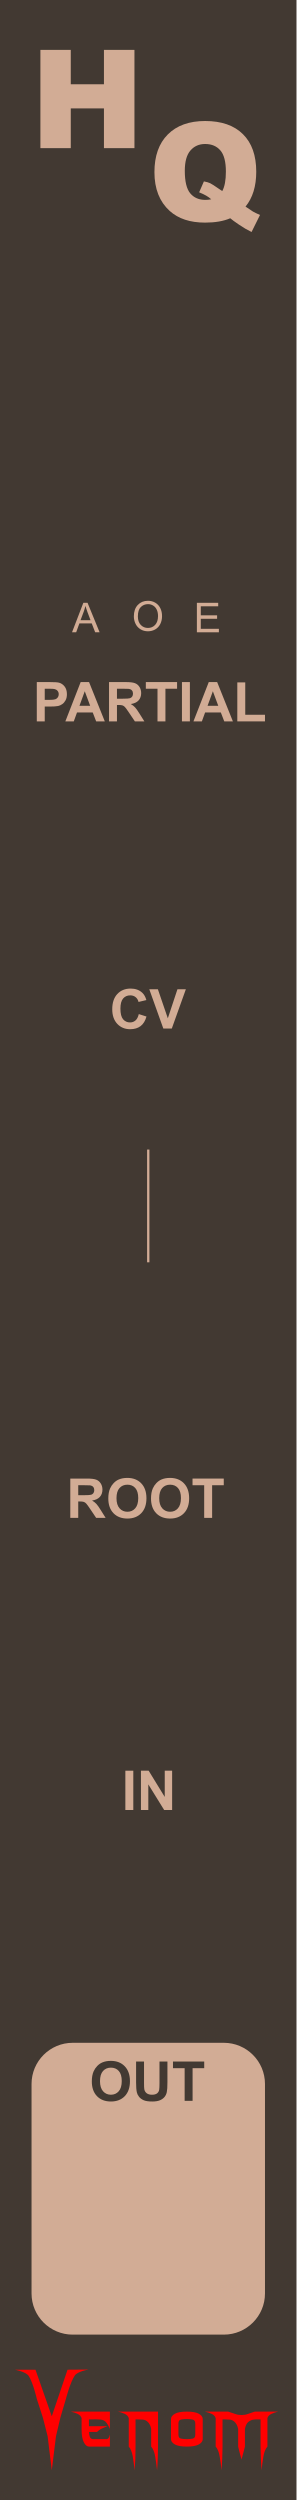
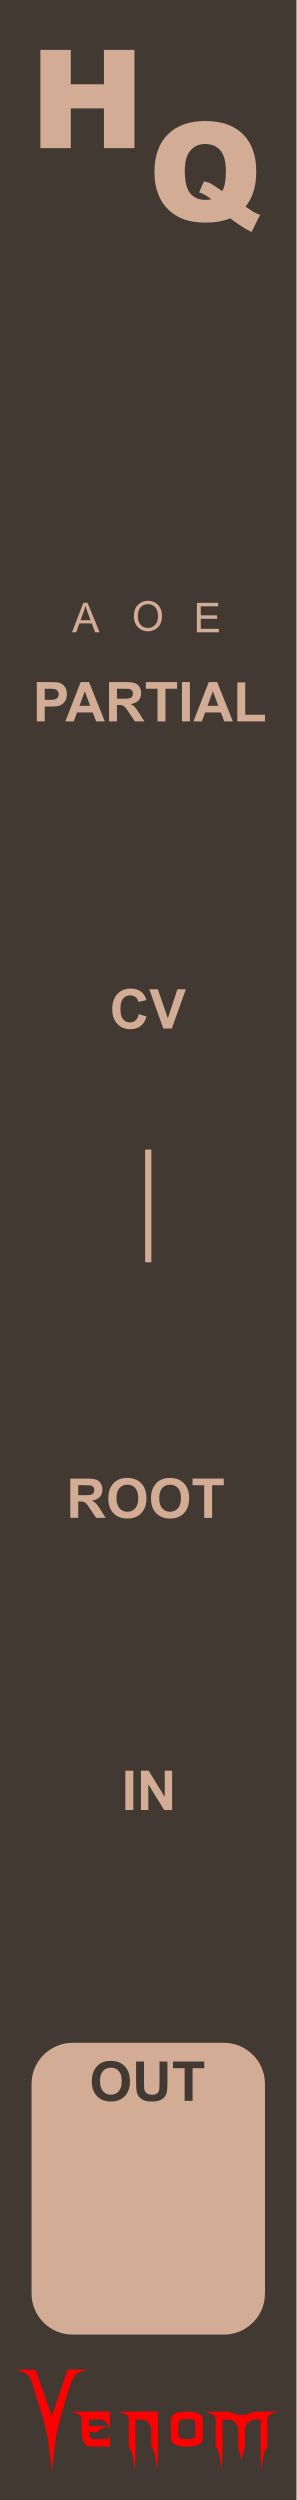
<svg xmlns="http://www.w3.org/2000/svg" width="15.24mm" height="128.5mm" viewBox="0 0 152.4 1285" version="1.1" id="svg5">
  <defs id="defs2" />
  <g id="layer1">
-     <rect style="vector-effect:non-scaling-stroke;fill:#423932;stroke-width:0.187;-inkscape-stroke:hairline;fill-opacity:1" id="rect910" width="152.4" height="1285" x="0" y="3.0689771e-05" />
-     <rect style="vector-effect:non-scaling-stroke;fill:#d2ac95;stroke-width:0.026;-inkscape-stroke:hairline;fill-opacity:1" id="rect76101" width="119.987" height="150" x="16.213" y="1050" ry="21.167" />
-     <path style="fill:none;stroke:#d2ac95;stroke-width:1.19;stroke-linecap:butt;stroke-linejoin:miter;stroke-miterlimit:4;stroke-dasharray:none;stroke-opacity:1" d="m 76.2,590.875 -10e-7,57.951" id="path83215" />
-     <g aria-label="OUT" id="text92761" style="font-weight:bold;font-size:28.222px;font-family:Arial;-inkscape-font-specification:'Arial, Bold';fill:#423932;stroke-width:2.646;fill-opacity:1">
+     <rect style="vector-effect:non-scaling-stroke;fill:#423932;fill-opacity:1;stroke-width:0.187;-inkscape-stroke:hairline" id="rect910" width="152.4" height="1285" x="0" y="3.0689771e-05" />
+     <rect style="vector-effect:non-scaling-stroke;fill:#d2ac95;fill-opacity:1;stroke-width:0.026;-inkscape-stroke:hairline" id="rect76101" width="119.987" height="150" x="16.213" y="1050" ry="21.167" />
+     <path style="fill:none;stroke:#d2ac95;stroke-width:3.19;stroke-linecap:butt;stroke-linejoin:miter;stroke-miterlimit:4;stroke-dasharray:none;stroke-opacity:1" d="m 76.2,590.875 -10e-7,57.951" id="path83215" />
+     <g aria-label="OUT" id="text92761" style="font-weight:bold;font-size:28.222px;font-family:Arial;-inkscape-font-specification:'Arial, Bold';fill:#423932;fill-opacity:1;stroke-width:2.646">
      <path d="m 47.198,1069.854 q 0,-3.087 0.923,-5.181 0.689,-1.543 1.874,-2.77 1.199,-1.226 2.618,-1.819 1.888,-0.799 4.355,-0.799 4.465,0 7.138,2.77 2.687,2.77 2.687,7.703 0,4.892 -2.66,7.662 -2.66,2.756 -7.111,2.756 -4.506,0 -7.166,-2.742 -2.66,-2.756 -2.66,-7.579 z m 4.203,-0.138 q 0,3.431 1.585,5.209 1.585,1.764 4.024,1.764 2.439,0 3.996,-1.75 1.571,-1.764 1.571,-5.278 0,-3.473 -1.53,-5.181 -1.516,-1.709 -4.038,-1.709 -2.522,0 -4.065,1.736 -1.543,1.722 -1.543,5.209 z" id="path95721" style="fill:#423932;fill-opacity:1" />
      <path d="m 69.949,1059.629 h 4.079 v 10.942 q 0,2.604 0.152,3.376 0.262,1.24 1.24,1.998 0.992,0.744 2.701,0.744 1.736,0 2.618,-0.703 0.882,-0.717 1.061,-1.75 0.179,-1.034 0.179,-3.431 v -11.176 h 4.079 v 10.611 q 0,3.638 -0.331,5.14 -0.331,1.502 -1.226,2.536 -0.882,1.034 -2.37,1.654 -1.488,0.606 -3.886,0.606 -2.894,0 -4.396,-0.661 -1.488,-0.675 -2.356,-1.736 -0.868,-1.075 -1.144,-2.246 -0.4,-1.736 -0.4,-5.126 z" id="path95723" style="fill:#423932;fill-opacity:1" />
      <path d="m 94.906,1079.831 v -16.785 h -5.994 v -3.417 h 16.054 v 3.417 h -5.981 v 16.785 z" id="path95725" style="fill:#423932;fill-opacity:1" />
    </g>
    <g id="g12837" style="fill:#d2ac95;fill-opacity:1">
      <g id="g97380" transform="translate(-3.175968,-6.685587)" style="fill:#d2ac95;fill-opacity:1">
        <g id="g20271" transform="translate(0,-3.722599)" style="fill:#d2ac95;fill-opacity:1">
-           <path d="M 23.945,36.049 H 39.552 V 53.723 H 56.605 V 36.049 H 72.28 V 86.554 H 56.605 V 66.125 H 39.552 v 20.429 H 23.945 Z" id="path20258" style="font-weight:900;font-size:70.556px;font-family:Arial;-inkscape-font-specification:'Arial, Heavy';stroke-width:2.646;fill:#d2ac95;fill-opacity:1" />
-           <path d="m 129.376,116.6 q 2.928,2.033 3.824,2.549 1.344,0.758 3.617,1.757 l -4.341,8.751 q -3.273,-1.585 -6.477,-3.79 -3.204,-2.17 -4.479,-3.273 -5.168,2.239 -12.954,2.239 -11.507,0 -18.156,-5.994 -7.855,-7.097 -7.855,-19.947 0,-12.471 6.856,-19.361 6.89,-6.925 19.224,-6.925 12.575,0 19.396,6.752 6.856,6.752 6.856,19.327 0,11.197 -5.512,17.915 z m -11.954,-7.993 q 1.86,-3.342 1.86,-9.991 0,-7.648 -2.859,-10.921 -2.825,-3.273 -7.82,-3.273 -4.651,0 -7.545,3.342 -2.894,3.342 -2.894,10.439 0,8.268 2.825,11.61 2.825,3.342 7.751,3.342 1.585,0 2.997,-0.31 -1.964,-1.895 -6.201,-3.583 l 2.446,-5.616 q 2.067,0.379 3.204,0.93 1.171,0.551 4.513,2.894 0.792,0.551 1.723,1.137 z" id="path20260" style="font-weight:900;font-size:70.556px;font-family:Arial;-inkscape-font-specification:'Arial, Heavy';stroke-width:2.646;fill:#d2ac95;fill-opacity:1" />
+           <path d="M 23.945,36.049 H 39.552 V 53.723 H 56.605 V 36.049 H 72.28 V 86.554 H 56.605 V 66.125 H 39.552 v 20.429 H 23.945 Z" id="path20258" style="font-weight:900;font-size:70.556px;font-family:Arial;-inkscape-font-specification:'Arial, Heavy';fill:#d2ac95;fill-opacity:1;stroke-width:2.646" />
+           <path d="m 129.376,116.6 q 2.928,2.033 3.824,2.549 1.344,0.758 3.617,1.757 l -4.341,8.751 q -3.273,-1.585 -6.477,-3.79 -3.204,-2.17 -4.479,-3.273 -5.168,2.239 -12.954,2.239 -11.507,0 -18.156,-5.994 -7.855,-7.097 -7.855,-19.947 0,-12.471 6.856,-19.361 6.89,-6.925 19.224,-6.925 12.575,0 19.396,6.752 6.856,6.752 6.856,19.327 0,11.197 -5.512,17.915 z m -11.954,-7.993 q 1.86,-3.342 1.86,-9.991 0,-7.648 -2.859,-10.921 -2.825,-3.273 -7.82,-3.273 -4.651,0 -7.545,3.342 -2.894,3.342 -2.894,10.439 0,8.268 2.825,11.61 2.825,3.342 7.751,3.342 1.585,0 2.997,-0.31 -1.964,-1.895 -6.201,-3.583 l 2.446,-5.616 q 2.067,0.379 3.204,0.93 1.171,0.551 4.513,2.894 0.792,0.551 1.723,1.137 z" id="path20260" style="font-weight:900;font-size:70.556px;font-family:Arial;-inkscape-font-specification:'Arial, Heavy';fill:#d2ac95;fill-opacity:1;stroke-width:2.646" />
        </g>
      </g>
-       <g aria-label="PARTIAL" id="text22013" style="font-weight:bold;font-size:28.222px;font-family:Arial;-inkscape-font-specification:'Arial, Bold';stroke-width:2.646;fill:#d2ac95;fill-opacity:1" transform="translate(0.7255827,56.48152)">
+       <g aria-label="PARTIAL" id="text22013" style="font-weight:bold;font-size:28.222px;font-family:Arial;-inkscape-font-specification:'Arial, Bold';fill:#d2ac95;fill-opacity:1;stroke-width:2.646" transform="translate(0.7255827,56.48152)">
        <path d="m 18.19,314.309 v -20.202 h 6.546 q 3.721,0 4.851,0.303 1.736,0.455 2.908,1.984 1.171,1.516 1.171,3.927 0,1.86 -0.675,3.128 -0.675,1.268 -1.723,1.998 -1.034,0.717 -2.108,0.951 -1.461,0.289 -4.231,0.289 h -2.66 v 7.621 z m 4.079,-16.784 v 5.733 h 2.232 q 2.412,0 3.225,-0.317 0.813,-0.317 1.268,-0.992 0.469,-0.675 0.469,-1.571 0,-1.102 -0.648,-1.819 -0.648,-0.717 -1.64,-0.896 -0.73,-0.138 -2.935,-0.138 z" id="path95769" style="fill:#d2ac95;fill-opacity:1" />
        <path d="m 53.137,314.309 h -4.437 l -1.764,-4.589 h -8.075 l -1.667,4.589 H 32.866 l 7.869,-20.202 h 4.313 z m -7.51,-7.993 -2.784,-7.497 -2.729,7.497 z" id="path95771" style="fill:#d2ac95;fill-opacity:1" />
        <path d="m 55.314,314.309 v -20.202 h 8.585 q 3.238,0 4.699,0.551 1.474,0.537 2.356,1.929 0.882,1.392 0.882,3.183 0,2.274 -1.337,3.762 -1.337,1.474 -3.996,1.86 1.323,0.772 2.177,1.695 0.868,0.923 2.329,3.28 l 2.467,3.941 h -4.878 l -2.949,-4.396 q -1.571,-2.356 -2.15,-2.963 -0.579,-0.62 -1.226,-0.841 -0.648,-0.234 -2.053,-0.234 h -0.827 v 8.434 z m 4.079,-11.658 h 3.018 q 2.935,0 3.666,-0.248 0.73,-0.248 1.144,-0.854 0.413,-0.606 0.413,-1.516 0,-1.02 -0.551,-1.64 -0.537,-0.634 -1.53,-0.799 -0.496,-0.069 -2.977,-0.069 h -3.183 z" id="path95773" style="fill:#d2ac95;fill-opacity:1" />
        <path d="M 80.229,314.309 V 297.524 h -5.994 v -3.418 h 16.054 v 3.418 h -5.981 v 16.784 z" id="path95775" style="fill:#d2ac95;fill-opacity:1" />
        <path d="m 92.797,314.309 v -20.202 h 4.079 v 20.202 z" id="path95777" style="fill:#d2ac95;fill-opacity:1" />
        <path d="m 118.979,314.309 h -4.437 l -1.764,-4.589 h -8.075 l -1.667,4.589 h -4.327 l 7.869,-20.202 h 4.313 z m -7.51,-7.993 -2.784,-7.497 -2.729,7.497 z" id="path95779" style="fill:#d2ac95;fill-opacity:1" />
        <path d="m 121.253,314.309 v -20.037 h 4.079 v 16.633 h 10.142 v 3.404 z" id="path95781" style="fill:#d2ac95;fill-opacity:1" />
      </g>
-       <g aria-label="CV" id="text79639" style="font-weight:bold;font-size:28.222px;font-family:Arial;-inkscape-font-specification:'Arial, Bold';stroke-width:2.646;fill:#d2ac95;fill-opacity:1" transform="translate(-0.5268766,48.78208)">
+       <g aria-label="CV" id="text79639" style="font-weight:bold;font-size:28.222px;font-family:Arial;-inkscape-font-specification:'Arial, Bold';fill:#d2ac95;fill-opacity:1;stroke-width:2.646" transform="translate(-0.5268766,48.78208)">
        <path d="m 71.865,472.46 3.955,1.254 q -0.91,3.307 -3.032,4.92 -2.108,1.599 -5.361,1.599 -4.024,0 -6.615,-2.742 -2.591,-2.756 -2.591,-7.524 0,-5.044 2.604,-7.827 2.604,-2.797 6.849,-2.797 3.707,0 6.022,2.191 1.378,1.295 2.067,3.721 l -4.038,0.965 q -0.358,-1.571 -1.502,-2.48 -1.13,-0.91 -2.756,-0.91 -2.246,0 -3.652,1.612 -1.392,1.612 -1.392,5.223 0,3.831 1.378,5.457 1.378,1.626 3.583,1.626 1.626,0 2.797,-1.034 1.171,-1.034 1.681,-3.252 z" id="path95760" style="fill:#d2ac95;fill-opacity:1" />
        <path d="m 84.474,479.888 -7.221,-20.202 h 4.423 l 5.113,14.952 4.947,-14.952 h 4.327 l -7.235,20.202 z" id="path95762" style="fill:#d2ac95;fill-opacity:1" />
      </g>
-       <g aria-label="ROOT" id="text85697" style="font-weight:bold;font-size:28.222px;font-family:Arial;-inkscape-font-specification:'Arial, Bold';stroke-width:2.646;fill:#d2ac95;fill-opacity:1">
+       <g aria-label="ROOT" id="text85697" style="font-weight:bold;font-size:28.222px;font-family:Arial;-inkscape-font-specification:'Arial, Bold';fill:#d2ac95;fill-opacity:1;stroke-width:2.646">
        <path d="m 36.132,780.19 v -20.202 h 8.585 q 3.238,0 4.699,0.551 1.474,0.537 2.356,1.929 0.882,1.392 0.882,3.183 0,2.274 -1.337,3.762 -1.337,1.474 -3.996,1.86 1.323,0.772 2.177,1.695 0.868,0.923 2.329,3.28 l 2.467,3.941 h -4.878 l -2.949,-4.396 q -1.571,-2.356 -2.15,-2.963 -0.579,-0.62 -1.226,-0.841 -0.648,-0.234 -2.053,-0.234 h -0.827 v 8.434 z m 4.079,-11.658 h 3.018 q 2.935,0 3.666,-0.248 0.73,-0.248 1.144,-0.854 0.413,-0.606 0.413,-1.516 0,-1.02 -0.551,-1.64 -0.537,-0.634 -1.53,-0.799 -0.496,-0.069 -2.977,-0.069 h -3.183 z" id="path95743" style="fill:#d2ac95;fill-opacity:1" />
        <path d="m 55.673,770.213 q 0,-3.087 0.923,-5.181 0.689,-1.543 1.874,-2.77 1.199,-1.226 2.618,-1.819 1.888,-0.799 4.355,-0.799 4.465,0 7.138,2.77 2.687,2.77 2.687,7.703 0,4.892 -2.66,7.662 -2.66,2.756 -7.111,2.756 -4.506,0 -7.166,-2.742 -2.66,-2.756 -2.66,-7.579 z m 4.203,-0.138 q 0,3.431 1.585,5.209 1.585,1.764 4.024,1.764 2.439,0 3.996,-1.75 1.571,-1.764 1.571,-5.278 0,-3.473 -1.53,-5.181 -1.516,-1.709 -4.038,-1.709 -2.522,0 -4.065,1.736 -1.543,1.723 -1.543,5.209 z" id="path95745" style="fill:#d2ac95;fill-opacity:1" />
        <path d="m 77.625,770.213 q 0,-3.087 0.923,-5.181 0.689,-1.543 1.874,-2.77 1.199,-1.226 2.618,-1.819 1.888,-0.799 4.355,-0.799 4.465,0 7.138,2.77 2.687,2.77 2.687,7.703 0,4.892 -2.66,7.662 -2.66,2.756 -7.111,2.756 -4.506,0 -7.166,-2.742 -2.66,-2.756 -2.66,-7.579 z m 4.203,-0.138 q 0,3.431 1.585,5.209 1.585,1.764 4.024,1.764 2.439,0 3.996,-1.75 1.571,-1.764 1.571,-5.278 0,-3.473 -1.53,-5.181 -1.516,-1.709 -4.038,-1.709 -2.522,0 -4.065,1.736 -1.543,1.723 -1.543,5.209 z" id="path95747" style="fill:#d2ac95;fill-opacity:1" />
        <path d="m 104.951,780.19 v -16.784 h -5.994 v -3.418 h 16.054 v 3.418 h -5.981 v 16.784 z" id="path95749" style="fill:#d2ac95;fill-opacity:1" />
      </g>
-       <g aria-label="IN" id="text90171" style="font-weight:bold;font-size:28.222px;font-family:Arial;-inkscape-font-specification:'Arial, Bold';stroke-width:2.646;fill:#d2ac95;fill-opacity:1">
+       <g aria-label="IN" id="text90171" style="font-weight:bold;font-size:28.222px;font-family:Arial;-inkscape-font-specification:'Arial, Bold';fill:#d2ac95;fill-opacity:1;stroke-width:2.646">
        <path d="m 64.437,930.341 v -20.202 h 4.079 v 20.202 z" id="path95734" style="fill:#d2ac95;fill-opacity:1" />
        <path d="m 72.443,930.341 v -20.202 h 3.969 l 8.268,13.491 v -13.491 h 3.79 v 20.202 H 84.377 L 76.233,917.167 v 13.174 z" id="path95736" style="fill:#d2ac95;fill-opacity:1" />
      </g>
-       <g aria-label="A" id="text100247" style="font-size:21.167px;font-family:Arial;-inkscape-font-specification:'Arial, Normal';stroke-width:2.646;fill:#d2ac95;fill-opacity:1" transform="translate(5.245899,0.4011865)">
+       <g aria-label="A" id="text100247" style="font-size:21.167px;font-family:Arial;-inkscape-font-specification:'Arial, Normal';fill:#d2ac95;fill-opacity:1;stroke-width:2.646" transform="translate(5.245899,0.4011865)">
        <path d="m 31.774,324.599 5.819,-15.152 h 2.16 l 6.201,15.152 h -2.284 l -1.767,-4.589 h -6.336 l -1.664,4.589 z m 4.372,-6.222 h 5.137 l -1.581,-4.196 q -0.723,-1.912 -1.075,-3.142 -0.289,1.457 -0.816,2.894 z" id="path110965" style="fill:#d2ac95;fill-opacity:1" />
      </g>
-       <g aria-label="O" id="text100247-8" style="font-size:21.167px;font-family:Arial;-inkscape-font-specification:'Arial, Normal';stroke-width:2.646;fill:#d2ac95;fill-opacity:1">
+       <g aria-label="O" id="text100247-8" style="font-size:21.167px;font-family:Arial;-inkscape-font-specification:'Arial, Normal';fill:#d2ac95;fill-opacity:1;stroke-width:2.646">
        <path d="m 68.8,316.844 q 0,-3.772 2.026,-5.901 2.026,-2.139 5.23,-2.139 2.098,0 3.783,1.003 1.685,1.003 2.563,2.801 0.889,1.788 0.889,4.062 0,2.305 -0.93,4.124 -0.93,1.819 -2.636,2.76 -1.705,0.93 -3.679,0.93 -2.139,0 -3.824,-1.034 -1.685,-1.034 -2.553,-2.822 -0.868,-1.788 -0.868,-3.783 z m 2.067,0.031 q 0,2.739 1.468,4.32 1.478,1.571 3.7,1.571 2.263,0 3.721,-1.592 1.468,-1.592 1.468,-4.517 0,-1.85 -0.63,-3.225 -0.62,-1.385 -1.829,-2.139 -1.199,-0.765 -2.698,-0.765 -2.129,0 -3.669,1.468 -1.53,1.457 -1.53,4.878 z" id="path110970" style="fill:#d2ac95;fill-opacity:1" />
      </g>
-       <g aria-label="E" id="text100247-2" style="font-size:21.167px;font-family:Arial;-inkscape-font-specification:'Arial, Normal';stroke-width:2.646;fill:#d2ac95;fill-opacity:1" transform="translate(-7.892048,0.4011865)">
+       <g aria-label="E" id="text100247-2" style="font-size:21.167px;font-family:Arial;-inkscape-font-specification:'Arial, Normal';fill:#d2ac95;fill-opacity:1;stroke-width:2.646" transform="translate(-7.892048,0.4011865)">
        <path d="m 109.092,324.599 v -15.152 h 10.955 v 1.788 h -8.95 v 4.641 h 8.382 v 1.778 h -8.382 v 5.157 h 9.302 v 1.788 z" id="path110975" style="fill:#d2ac95;fill-opacity:1" />
      </g>
    </g>
    <g id="g42796" transform="matrix(1.015539,0,0,1.015539,-1.61967,-25.07208)" style="fill:#ff0000">
      <g aria-label="enom" id="text4270-27" style="font-size:49.389px;line-height:1.25;font-family:'NECK ROMANCER';-inkscape-font-specification:'NECK ROMANCER, Normal';font-variant-ligatures:none;text-align:center;text-anchor:middle;fill:#ff0000;stroke-width:2.646">
        <path d="m 46.609,1249.244 q 0,1.158 0,3.425 3.183,0 9.453,0 -1.64,0.579 -2.99,1.206 -1.35,0.627 -2.363,1.688 -1.35,0 -4.051,0 0,1.495 0.434,2.556 0.386,1.109 1.833,1.109 2.267,0 6.801,0 0.482,-0.145 0.868,-0.627 0.338,-0.53 0.627,-1.736 0,2.026 0,6.125 -3.521,0 -10.563,0 -1.543,0 -2.653,-2.219 -1.109,-2.17 -1.109,-6.318 0,-1.978 0,-5.836 -0.386,-1.35 -1.881,-2.122 -1.495,-0.724 -3.569,-1.206 6.608,0 19.775,0 0,2.942 0,8.778 -1.206,-2.701 -2.219,-3.666 -1.013,-0.965 -2.701,-1.109 -0.916,-0.097 -2.17,-0.097 -1.206,0.048 -2.846,0.048 -0.241,0 -0.675,0 z" id="path42762" style="fill:#ff0000" />
        <path d="m 81.577,1245.289 q 0,5.884 0,17.701 0,3.087 -0.145,6.077 -0.096,3.039 -0.338,5.933 -0.386,-3.714 -0.965,-6.994 -0.531,-3.328 -2.026,-5.016 0,-2.99 0,-8.923 -0.241,-1.351 -0.723,-2.219 -0.482,-0.868 -1.061,-1.399 -1.109,-1.013 -2.412,-1.109 -1.35,-0.097 -2.267,-0.097 -0.482,0 -1.447,0 0,4.582 0,13.746 0,3.087 -0.096,6.077 -0.145,3.039 -0.386,5.933 -0.386,-3.714 -0.916,-6.994 -0.579,-3.328 -2.026,-5.016 0,-4.823 0,-14.373 -0.386,-1.35 -1.881,-2.122 -1.495,-0.724 -3.569,-1.206 6.752,0 20.257,0 z" id="path42764" style="fill:#ff0000" />
        <path d="m 104.197,1249.051 q 0,3.376 0,10.177 0,1.543 -1.929,2.653 -1.929,1.109 -6.077,1.109 -4.196,0 -6.125,-1.109 -1.929,-1.109 -1.929,-2.653 0,-3.376 0,-10.177 0,-1.543 1.929,-2.653 1.929,-1.109 6.125,-1.109 4.148,0 6.077,1.109 1.929,1.109 1.929,2.653 z m -3.762,7.91 q 0,-1.881 0,-5.643 0,-1.688 -1.254,-1.978 -1.206,-0.289 -2.99,-0.289 -1.833,0 -3.039,0.289 -1.254,0.289 -1.254,1.978 0,1.881 0,5.643 0,1.688 1.254,1.977 1.206,0.289 3.039,0.289 1.785,0 2.99,-0.289 1.254,-0.289 1.254,-1.977 z" id="path42766" style="fill:#ff0000" />
        <path d="m 142.348,1245.289 q -2.026,0.482 -3.521,1.206 -1.543,0.772 -1.881,2.122 0,4.775 0,14.373 -1.495,1.688 -2.026,5.016 -0.579,3.28 -0.965,6.994 -0.241,-2.894 -0.338,-5.933 -0.145,-2.99 -0.145,-6.077 0,-4.582 0,-13.746 -0.482,0 -1.399,0 -0.531,0 -1.158,0 -0.627,0 -1.302,0.145 -1.254,0.241 -2.412,1.206 -1.158,0.965 -1.64,3.473 0,2.99 0,8.923 -0.145,0.627 -0.289,1.109 -0.097,0.482 -0.193,0.82 -0.531,1.978 -0.386,1.351 0.193,-0.627 -0.289,1.158 -0.097,0.338 -0.241,0.868 -0.145,0.531 -0.338,1.302 -0.145,-0.675 -0.289,-1.206 -0.145,-0.482 -0.241,-0.82 -0.531,-2.026 -0.338,-1.302 0.193,0.772 -0.434,-1.688 -0.048,-0.289 -0.193,-0.724 -0.097,-0.386 -0.193,-0.868 0,-2.99 0,-8.923 -0.289,-1.351 -0.772,-2.219 -0.482,-0.868 -1.061,-1.399 -1.109,-1.013 -2.412,-1.109 -1.302,-0.097 -2.267,-0.097 -0.482,0 -1.399,0 0,4.582 0,13.746 0,3.087 -0.145,6.077 -0.097,3.039 -0.338,5.933 -0.386,-3.714 -0.965,-6.994 -0.531,-3.328 -2.026,-5.016 0,-4.823 0,-14.373 -0.386,-1.35 -1.881,-2.122 -1.495,-0.724 -3.569,-1.206 3.955,0 11.768,0 1.158,0.386 3.473,1.157 0.772,0.289 1.592,0.434 0.82,0.145 1.688,0.145 0.868,0 1.736,-0.145 0.82,-0.145 1.592,-0.434 1.158,-0.386 3.424,-1.157 3.955,0 11.768,0 z" id="path42768" style="fill:#ff0000" />
      </g>
      <g aria-label="V" transform="matrix(1.236317,0,0,0.8088538,-497.8809,123.4859)" id="text4270-3-5-2" style="font-size:78.506px;line-height:1.25;font-family:Nosferotica;-inkscape-font-specification:'Nosferotica, Normal';font-variant-ligatures:none;text-align:center;text-anchor:middle;fill:#ff0000;stroke-width:3.271">
        <path d="m 431.65,1360.686 8.574,-0.102 c 0,0 -4.408,1.088 -5.599,3.728 -1.881,4.169 -3.642,14.663 -3.642,14.663 l -2.233,11.519 -1.833,11.831 -1.718,21.311 -1.695,-21.311 -1.922,-11.521 -2.501,-11.829 c 0,0 -1.52,-10.287 -3.383,-14.483 -1.145,-2.579 -5.634,-3.806 -5.634,-3.806 h 8.466 l 6.669,29.157 z" id="path30410" style="fill:#ff0000" />
      </g>
    </g>
  </g>
</svg>
